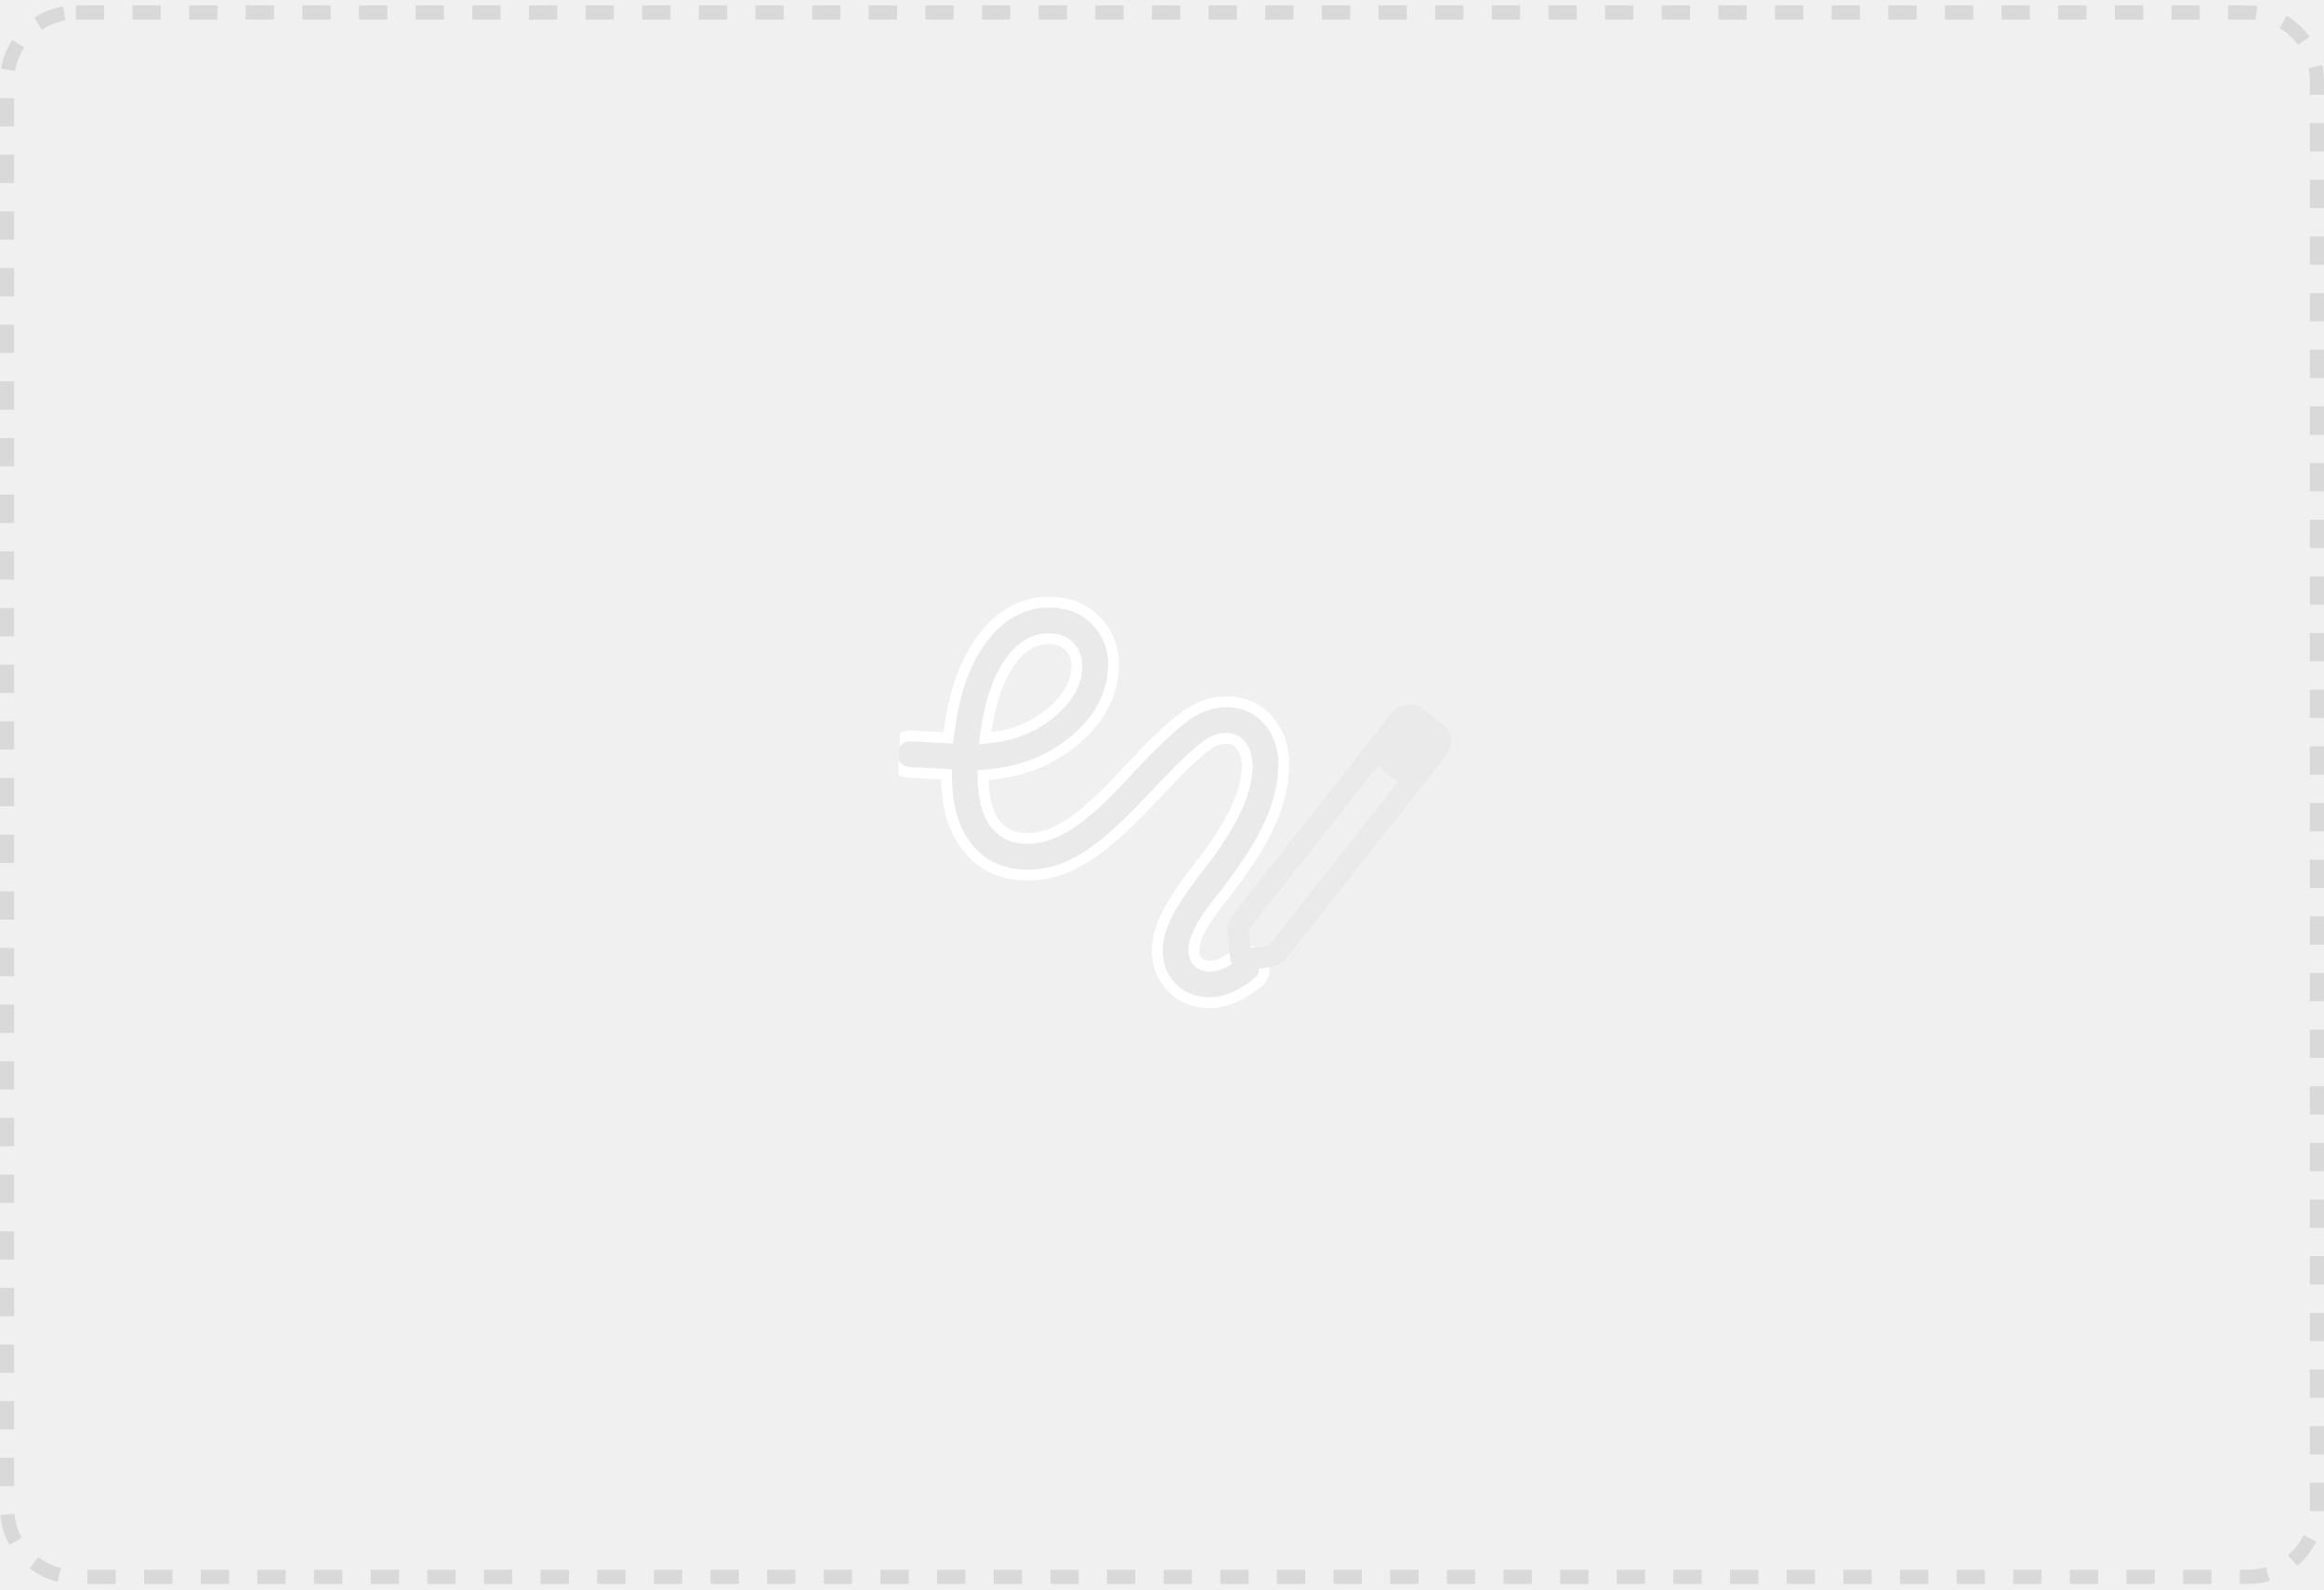
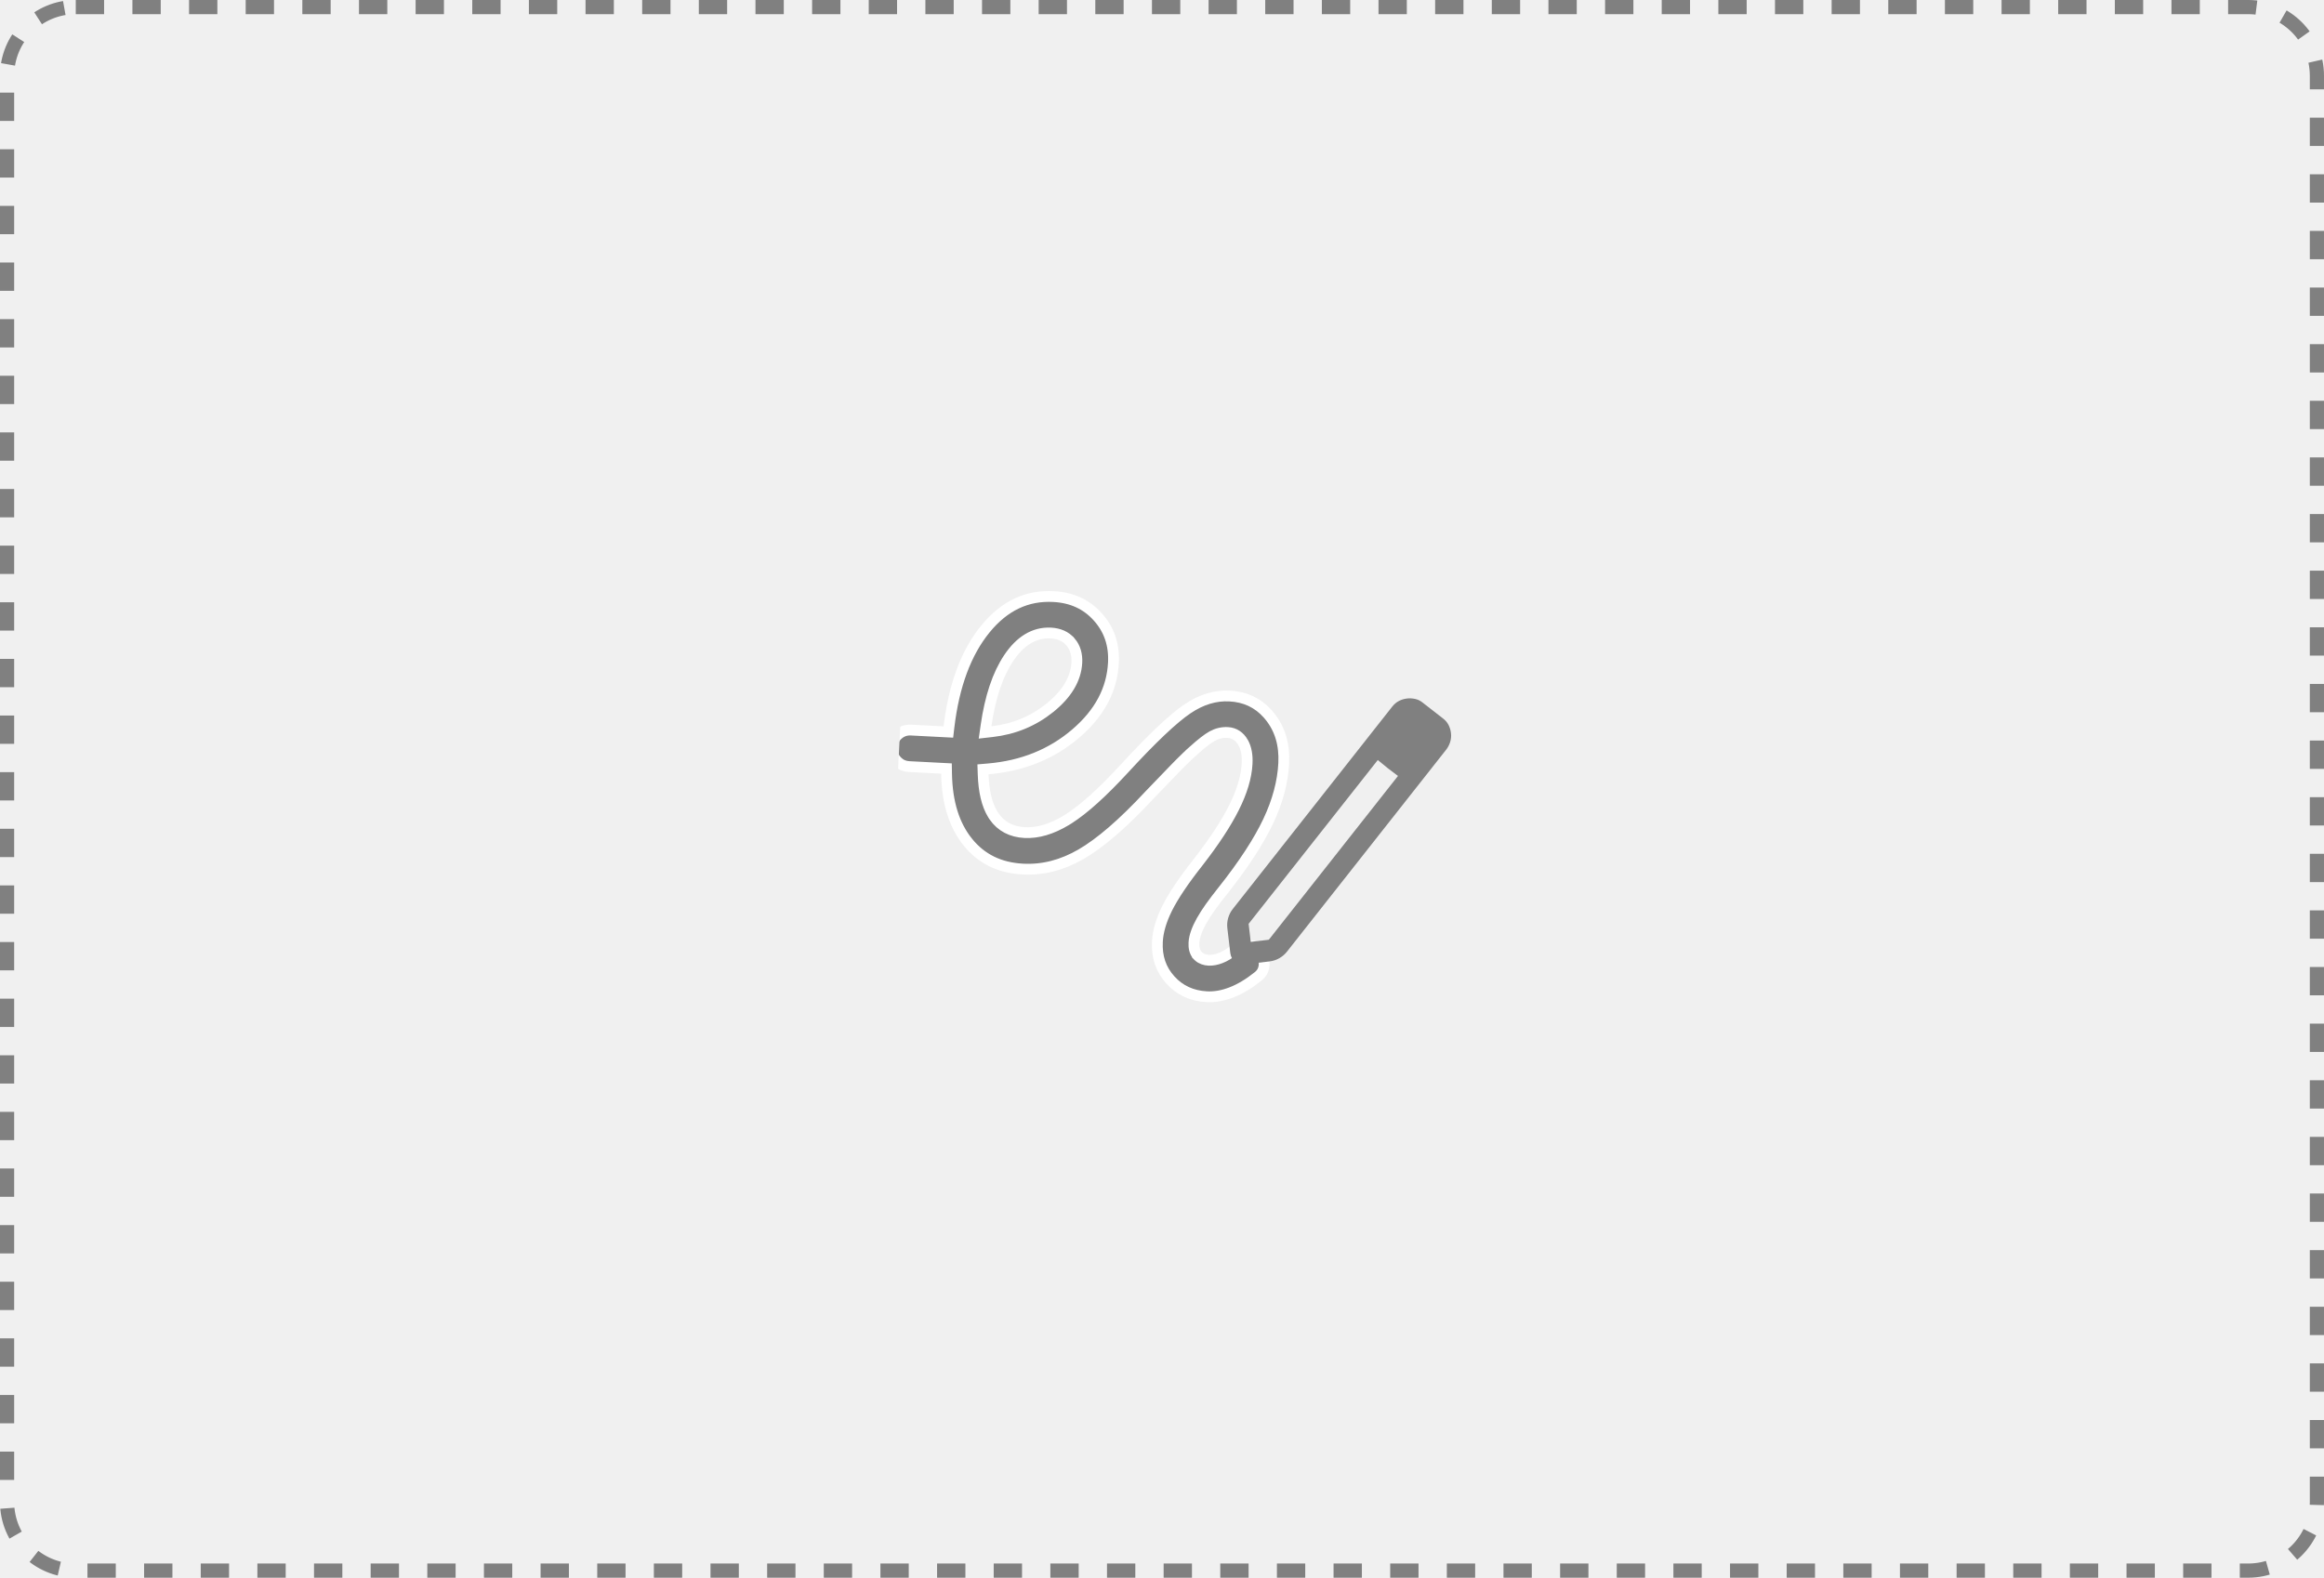
- <svg xmlns="http://www.w3.org/2000/svg" width="215" height="147" viewBox="0 0 215 147" fill="none">
-   <rect x="0.655" y="1.155" width="213.689" height="144.689" rx="6.355" stroke="#D9D9D9" stroke-width="1.311" stroke-dasharray="2.62 2.62" />
-   <mask id="mask0_2166_503" style="mask-type:alpha" maskUnits="userSpaceOnUse" x="81" y="53" width="47" height="49">
-     <rect x="125.365" y="101.623" width="43.773" height="45.923" transform="rotate(-177.039 125.365 101.623)" fill="#D9D9D9" />
+ <svg xmlns="http://www.w3.org/2000/svg" width="215" height="146" viewBox="0 0 215 146" fill="none">
+   <rect x="0.655" y="0.655" width="213.689" height="144.689" rx="6.355" stroke="#808080" stroke-width="1.311" stroke-dasharray="2.62 2.62" />
+   <mask id="mask0_2187_466" style="mask-type:alpha" maskUnits="userSpaceOnUse" x="81" y="53" width="47" height="49">
+     <rect x="125.365" y="101.123" width="43.773" height="45.923" transform="rotate(-177.039 125.365 101.123)" fill="#D9D9D9" />
  </mask>
-   <g mask="url(#mask0_2166_503)">
-     <path d="M111.647 92.738C110.262 92.666 109.15 92.148 108.276 91.186C107.405 90.226 107.001 89.057 107.074 87.639C107.122 86.709 107.417 85.679 107.983 84.544C108.55 83.41 109.505 81.983 110.866 80.26L110.868 80.257C112.323 78.384 113.423 76.713 114.158 75.247C114.893 73.78 115.309 72.418 115.373 71.17C115.413 70.411 115.305 69.741 114.999 69.206L114.999 69.205C114.684 68.655 114.201 68.318 113.574 68.285C113.071 68.259 112.591 68.373 112.143 68.619C111.721 68.852 111.138 69.311 110.414 69.958L110.415 69.959C110.032 70.3 109.609 70.703 109.148 71.167L108.675 71.651C108.031 72.318 107.251 73.128 106.335 74.079L106.329 74.086C103.888 76.714 101.782 78.525 100.01 79.55C98.25 80.567 96.462 81.02 94.638 80.925C92.479 80.814 90.797 79.984 89.548 78.444L89.548 78.443C88.291 76.895 87.615 74.792 87.569 72.085L87.561 71.619L84.12 71.441C83.698 71.419 83.354 71.277 83.066 71.011L82.945 70.889C82.635 70.544 82.494 70.146 82.519 69.664C82.544 69.182 82.726 68.8 83.07 68.49C83.415 68.179 83.813 68.037 84.295 68.062L87.737 68.24L87.792 67.776C88.253 63.893 89.386 60.887 91.152 58.717C92.909 56.559 95.001 55.579 97.457 55.706C99.164 55.795 100.52 56.425 101.563 57.59C102.609 58.757 103.093 60.16 103.006 61.834C102.878 64.307 101.736 66.489 99.513 68.389C97.291 70.29 94.597 71.382 91.412 71.654L90.939 71.694L90.955 72.169C91.008 73.708 91.287 74.959 91.846 75.866L91.96 76.043C92.614 76.988 93.58 77.484 94.791 77.547C96.023 77.611 97.303 77.218 98.62 76.426L98.883 76.263C100.29 75.363 101.975 73.838 103.933 71.718L103.934 71.716C106.569 68.846 108.537 66.988 109.852 66.099C111.144 65.225 112.44 64.84 113.748 64.908C115.191 64.983 116.359 65.531 117.279 66.562L117.46 66.775C118.41 67.948 118.852 69.392 118.761 71.143C118.672 72.869 118.198 74.653 117.327 76.496C116.456 78.342 115.058 80.489 113.121 82.937L113.122 82.938C112.238 84.033 111.578 84.961 111.157 85.718C110.741 86.466 110.486 87.149 110.455 87.747C110.433 88.164 110.506 88.58 110.776 88.895L110.776 88.896L110.882 89.004C111.139 89.238 111.472 89.342 111.822 89.361C112.177 89.379 112.548 89.301 112.925 89.156C113.322 89.005 113.729 88.751 114.148 88.417L114.154 88.412C114.54 88.093 114.948 87.948 115.393 87.953C115.822 87.959 116.172 88.117 116.472 88.45L116.473 88.45C116.772 88.79 116.925 89.157 116.949 89.565L116.951 89.743C116.935 90.21 116.75 90.575 116.371 90.874L116.368 90.876C115.529 91.545 114.711 92.03 113.915 92.338C113.118 92.646 112.363 92.775 111.647 92.738ZM91.774 68.207C93.798 67.978 95.587 67.242 97.13 65.998C98.663 64.761 99.54 63.368 99.621 61.815C99.659 61.079 99.48 60.425 99.039 59.907L99.038 59.907C98.588 59.38 97.958 59.119 97.215 59.08C95.661 59 94.364 59.837 93.324 61.389C92.289 62.934 91.598 65.029 91.223 67.639L91.131 68.28L91.774 68.207Z" fill="#EAEAEA" stroke="white" />
+   <g mask="url(#mask0_2187_466)">
+     <path d="M111.647 92.238C110.262 92.166 109.15 91.648 108.276 90.686C107.405 89.726 107.001 88.557 107.074 87.139C107.122 86.209 107.417 85.179 107.983 84.044C108.55 82.909 109.505 81.483 110.866 79.76L110.868 79.757C112.323 77.884 113.423 76.213 114.158 74.746C114.893 73.28 115.309 71.918 115.373 70.67C115.413 69.911 115.305 69.241 114.999 68.706L114.999 68.705C114.684 68.154 114.201 67.818 113.574 67.785C113.071 67.759 112.591 67.873 112.143 68.119C111.721 68.352 111.138 68.811 110.414 69.458L110.415 69.459C110.032 69.8 109.609 70.203 109.148 70.667L108.675 71.151C108.031 71.818 107.251 72.628 106.335 73.579L106.329 73.586C103.888 76.214 101.782 78.025 100.01 79.05C98.25 80.067 96.462 80.52 94.638 80.425C92.479 80.314 90.797 79.484 89.548 77.944L89.548 77.943C88.291 76.395 87.615 74.292 87.569 71.585L87.561 71.119L84.12 70.941C83.698 70.919 83.354 70.777 83.066 70.511L82.945 70.389C82.635 70.044 82.494 69.646 82.519 69.164C82.544 68.682 82.726 68.3 83.07 67.99C83.415 67.679 83.813 67.537 84.295 67.562L87.737 67.74L87.792 67.276C88.253 63.393 89.386 60.387 91.152 58.217C92.909 56.059 95.001 55.079 97.457 55.206C99.164 55.295 100.52 55.925 101.563 57.09C102.609 58.257 103.093 59.66 103.006 61.334C102.878 63.807 101.736 65.989 99.513 67.889C97.291 69.79 94.597 70.882 91.412 71.154L90.939 71.194L90.955 71.669C91.008 73.208 91.287 74.459 91.846 75.366L91.96 75.543C92.614 76.488 93.58 76.984 94.791 77.047C96.023 77.111 97.303 76.718 98.62 75.926L98.883 75.763C100.29 74.863 101.975 73.338 103.933 71.218L103.934 71.216C106.569 68.346 108.537 66.488 109.852 65.599C111.144 64.725 112.44 64.34 113.748 64.408C115.191 64.483 116.359 65.031 117.279 66.062L117.46 66.275C118.41 67.448 118.852 68.892 118.761 70.643C118.672 72.369 118.198 74.153 117.327 75.996C116.456 77.842 115.058 79.989 113.121 82.437L113.122 82.438C112.238 83.533 111.578 84.461 111.157 85.218C110.741 85.966 110.486 86.649 110.455 87.247C110.433 87.664 110.506 88.08 110.776 88.395L110.776 88.396L110.882 88.504C111.139 88.738 111.472 88.842 111.822 88.861C112.177 88.879 112.548 88.801 112.925 88.656C113.322 88.505 113.729 88.251 114.148 87.917L114.154 87.912C114.54 87.593 114.948 87.448 115.393 87.453C115.822 87.459 116.172 87.617 116.472 87.95L116.473 87.95C116.772 88.29 116.925 88.657 116.949 89.065L116.951 89.243C116.935 89.71 116.75 90.075 116.371 90.374L116.368 90.376C115.529 91.045 114.711 91.53 113.915 91.838C113.118 92.146 112.363 92.275 111.647 92.238ZM91.774 67.707C93.798 67.478 95.587 66.742 97.13 65.498C98.663 64.261 99.54 62.868 99.621 61.315C99.659 60.579 99.48 59.925 99.039 59.407L99.038 59.407C98.588 58.88 97.958 58.619 97.215 58.58C95.661 58.5 94.364 59.337 93.324 60.889C92.289 62.434 91.598 64.529 91.223 67.139L91.131 67.78L91.774 67.707Z" fill="#808080" stroke="white" />
  </g>
-   <path d="M115.71 87.661L115.513 85.991L127.463 70.833L129.331 72.306L117.381 87.464L115.71 87.661ZM113.817 88.686C113.858 89.025 114.006 89.296 114.263 89.498C114.519 89.7 114.817 89.781 115.156 89.741L117.45 89.469C117.773 89.431 118.073 89.333 118.351 89.174C118.629 89.016 118.864 88.815 119.056 88.572L133.832 69.821C133.99 69.599 134.104 69.362 134.175 69.108C134.245 68.854 134.265 68.594 134.233 68.329C134.202 68.064 134.124 67.812 134.001 67.575C133.877 67.337 133.701 67.134 133.473 66.967L131.644 65.543C131.428 65.361 131.19 65.24 130.93 65.182C130.67 65.124 130.416 65.11 130.166 65.14C129.9 65.171 129.651 65.247 129.42 65.367C129.189 65.486 128.985 65.657 128.808 65.879L114.044 84.621C113.852 84.864 113.712 85.139 113.623 85.446C113.533 85.754 113.508 86.069 113.546 86.392L113.817 88.686ZM128.384 71.586L129.331 72.306L127.463 70.833L128.384 71.586Z" fill="#EAEAEA" />
+   <path d="M115.71 87.161L115.513 85.491L127.463 70.333L129.331 71.806L117.381 86.964L115.71 87.161ZM113.817 88.186C113.858 88.525 114.006 88.795 114.263 88.998C114.519 89.2 114.817 89.281 115.156 89.241L117.45 88.969C117.773 88.931 118.073 88.833 118.351 88.674C118.629 88.516 118.864 88.315 119.056 88.072L133.832 69.321C133.99 69.099 134.104 68.862 134.175 68.608C134.245 68.354 134.265 68.094 134.233 67.829C134.202 67.564 134.124 67.312 134.001 67.074C133.877 66.837 133.701 66.634 133.473 66.467L131.644 65.043C131.428 64.861 131.19 64.74 130.93 64.682C130.67 64.624 130.416 64.61 130.166 64.64C129.9 64.671 129.651 64.747 129.42 64.867C129.189 64.986 128.985 65.157 128.808 65.379L114.044 84.121C113.852 84.364 113.712 84.639 113.623 84.946C113.533 85.254 113.508 85.569 113.546 85.892L113.817 88.186ZM128.384 71.086L129.331 71.806L127.463 70.333L128.384 71.086Z" fill="#808080" />
</svg>
